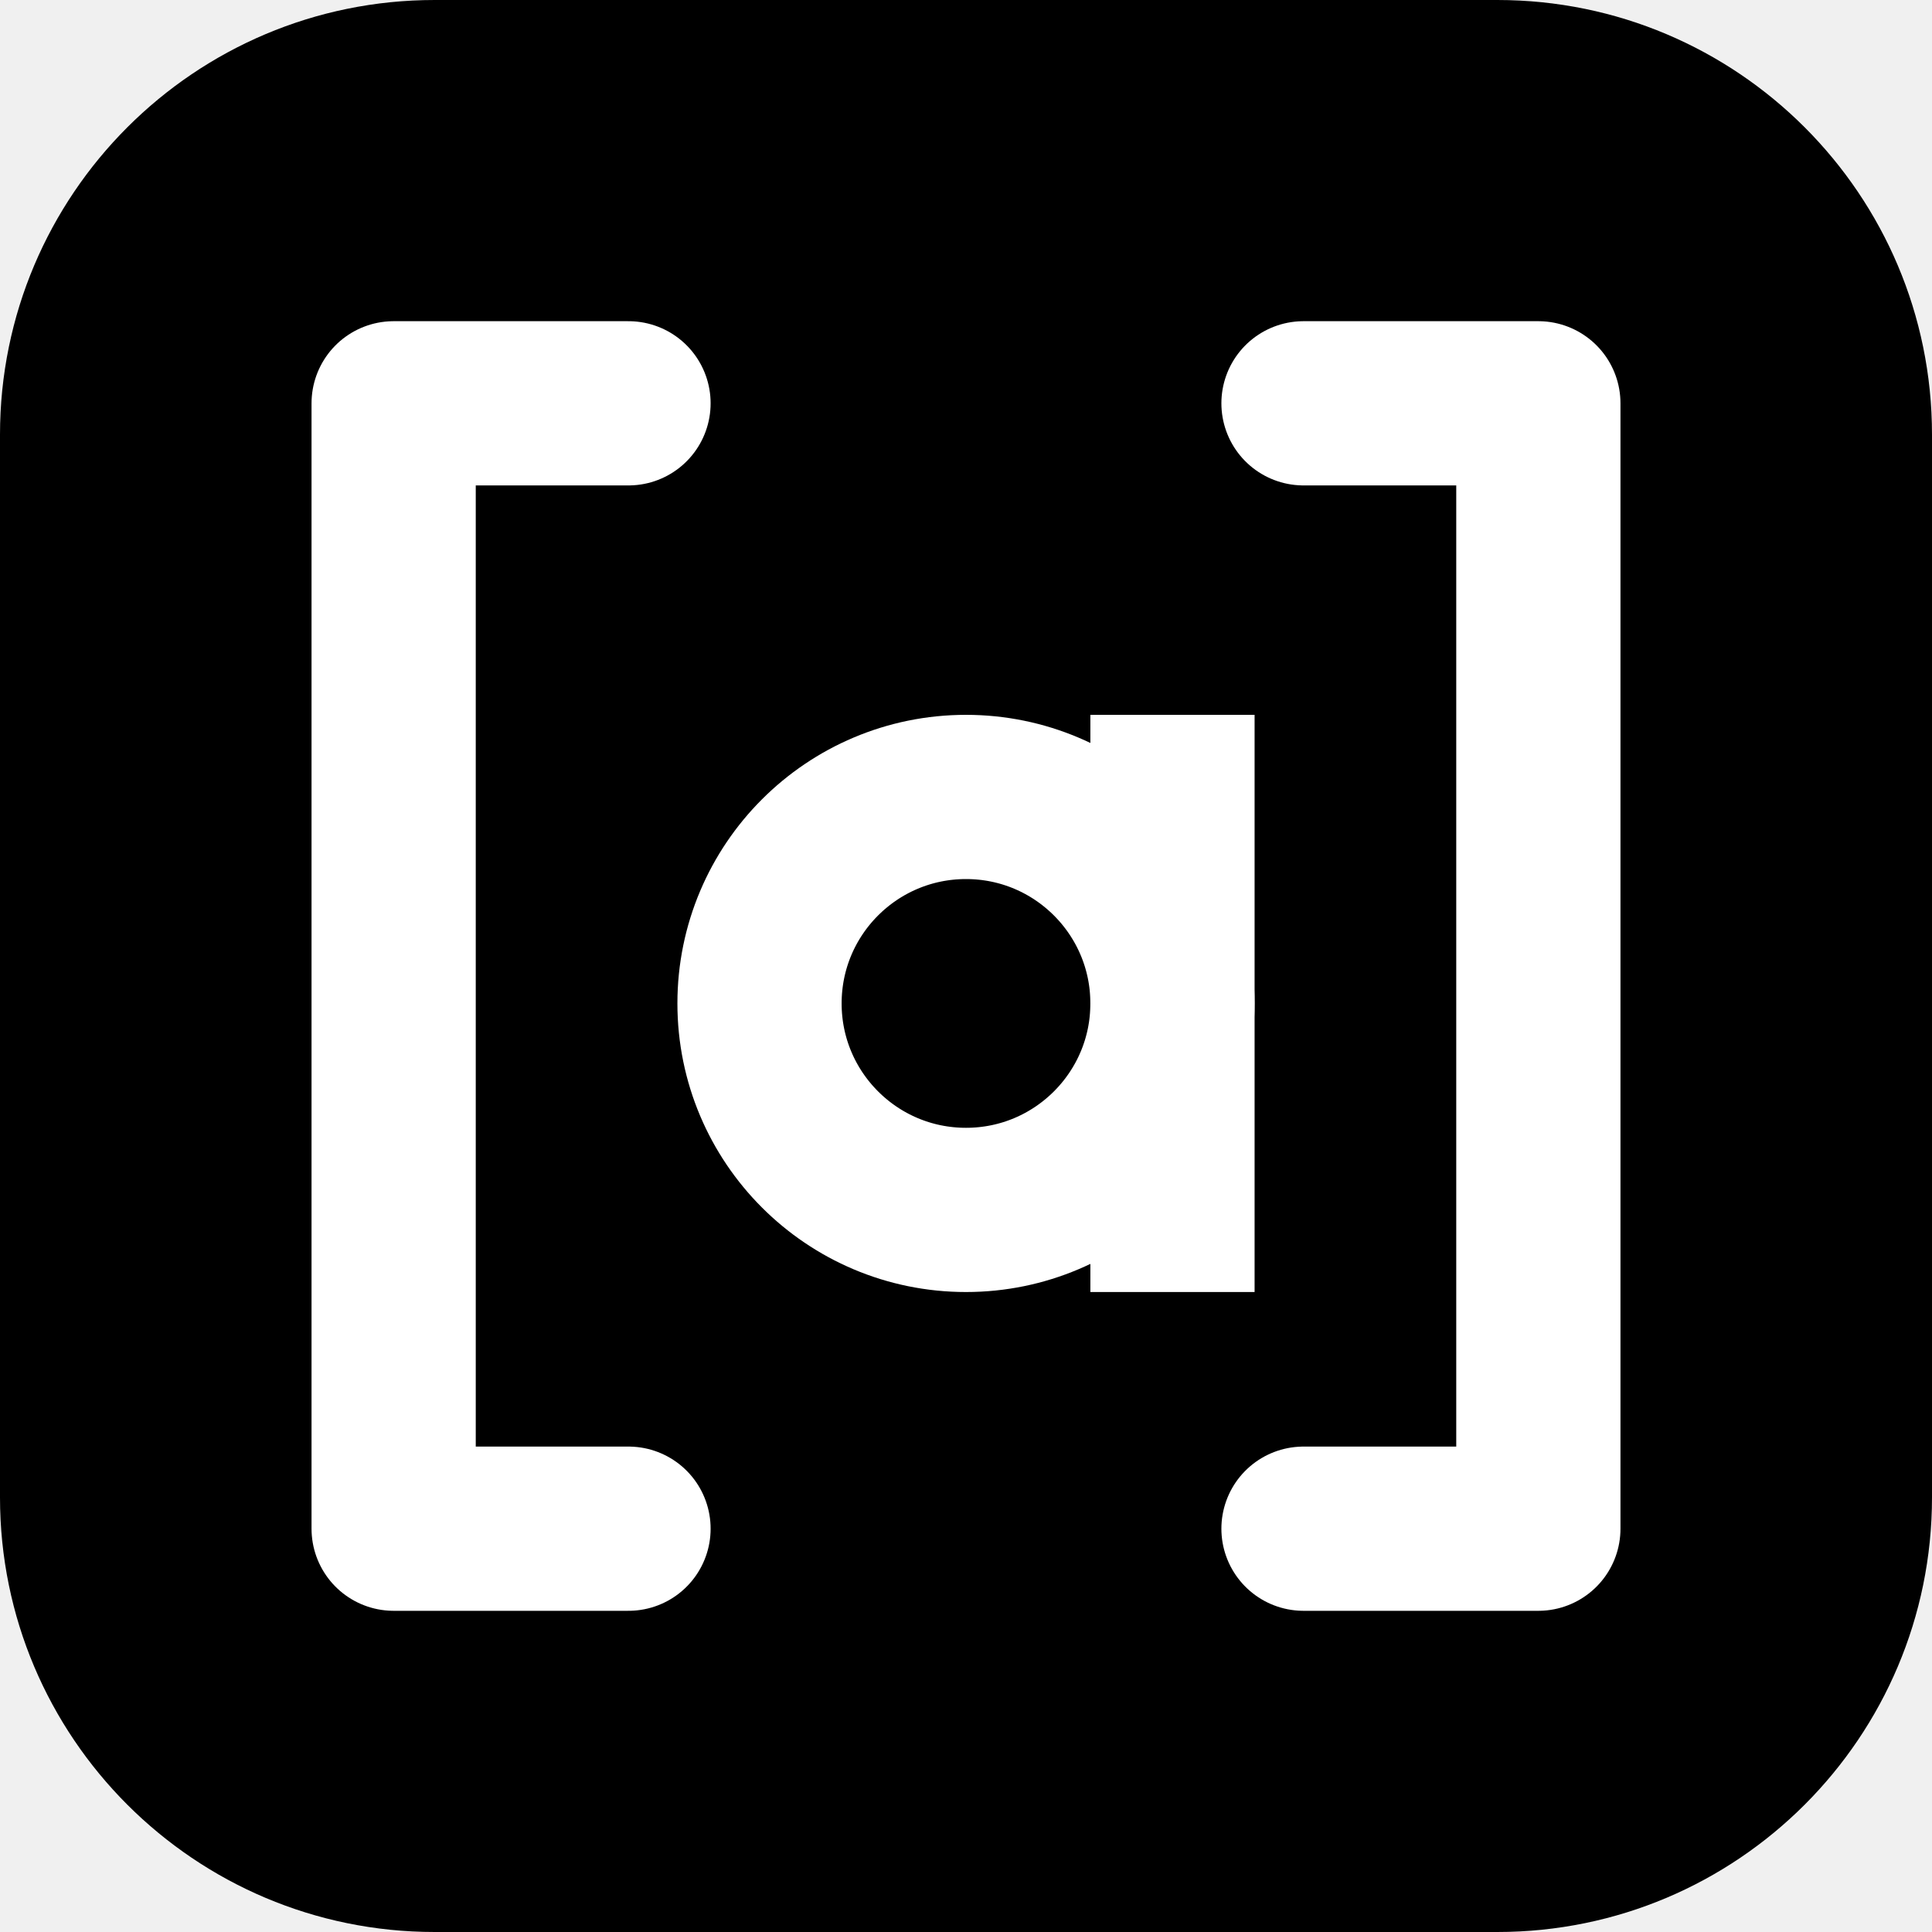
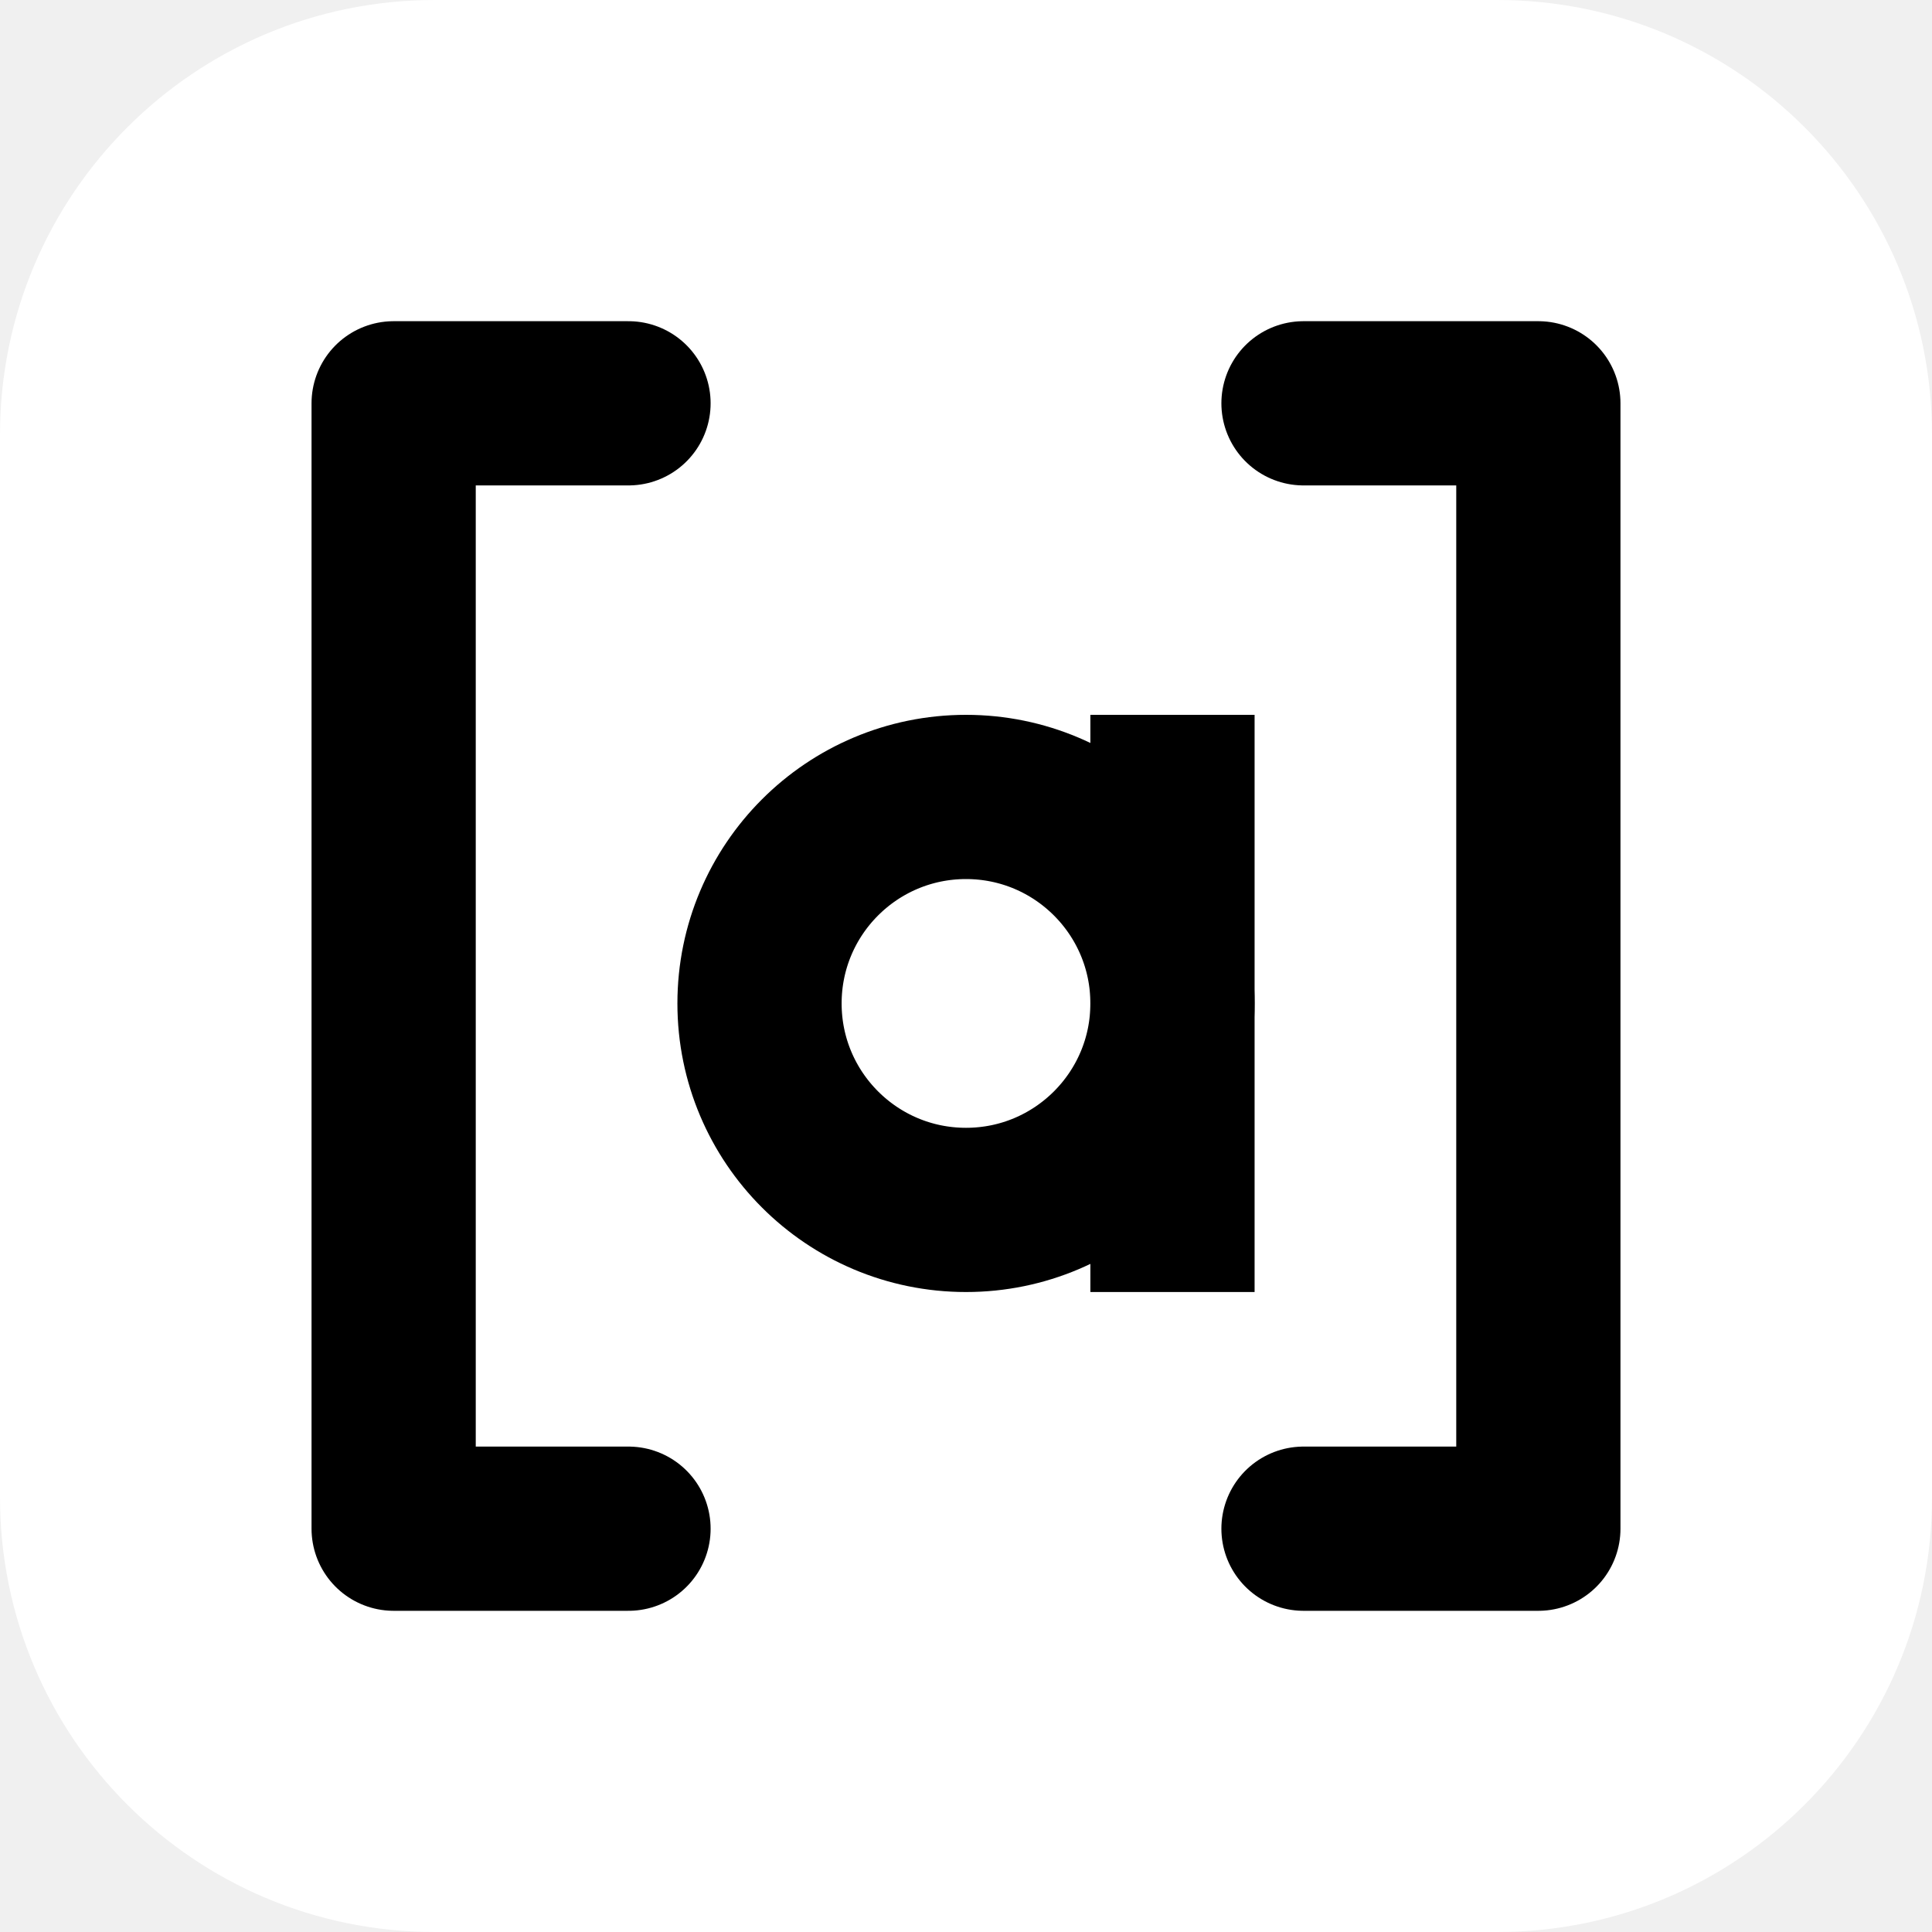
<svg xmlns="http://www.w3.org/2000/svg" viewBox="0 0 32 32">
-   <rect width="32" height="32" rx="7.2" fill="#000" />
-   <g fill="none" stroke="#fff" stroke-width="2.72" stroke-linejoin="round">
+   <rect width="32" height="32" rx="7.2" fill="#fff" />
+   <g fill="none" stroke="#000" stroke-width="2.72" stroke-linejoin="round">
    <path d="M10.41 6.68H6.52v18.64h3.89M21.59 6.68h3.89v18.64h-3.89" stroke-linecap="round" />
    <circle cx="16" cy="16.62" r="3.42" />
    <path d="M19.42 11.84v9.56" />
  </g>
</svg>
